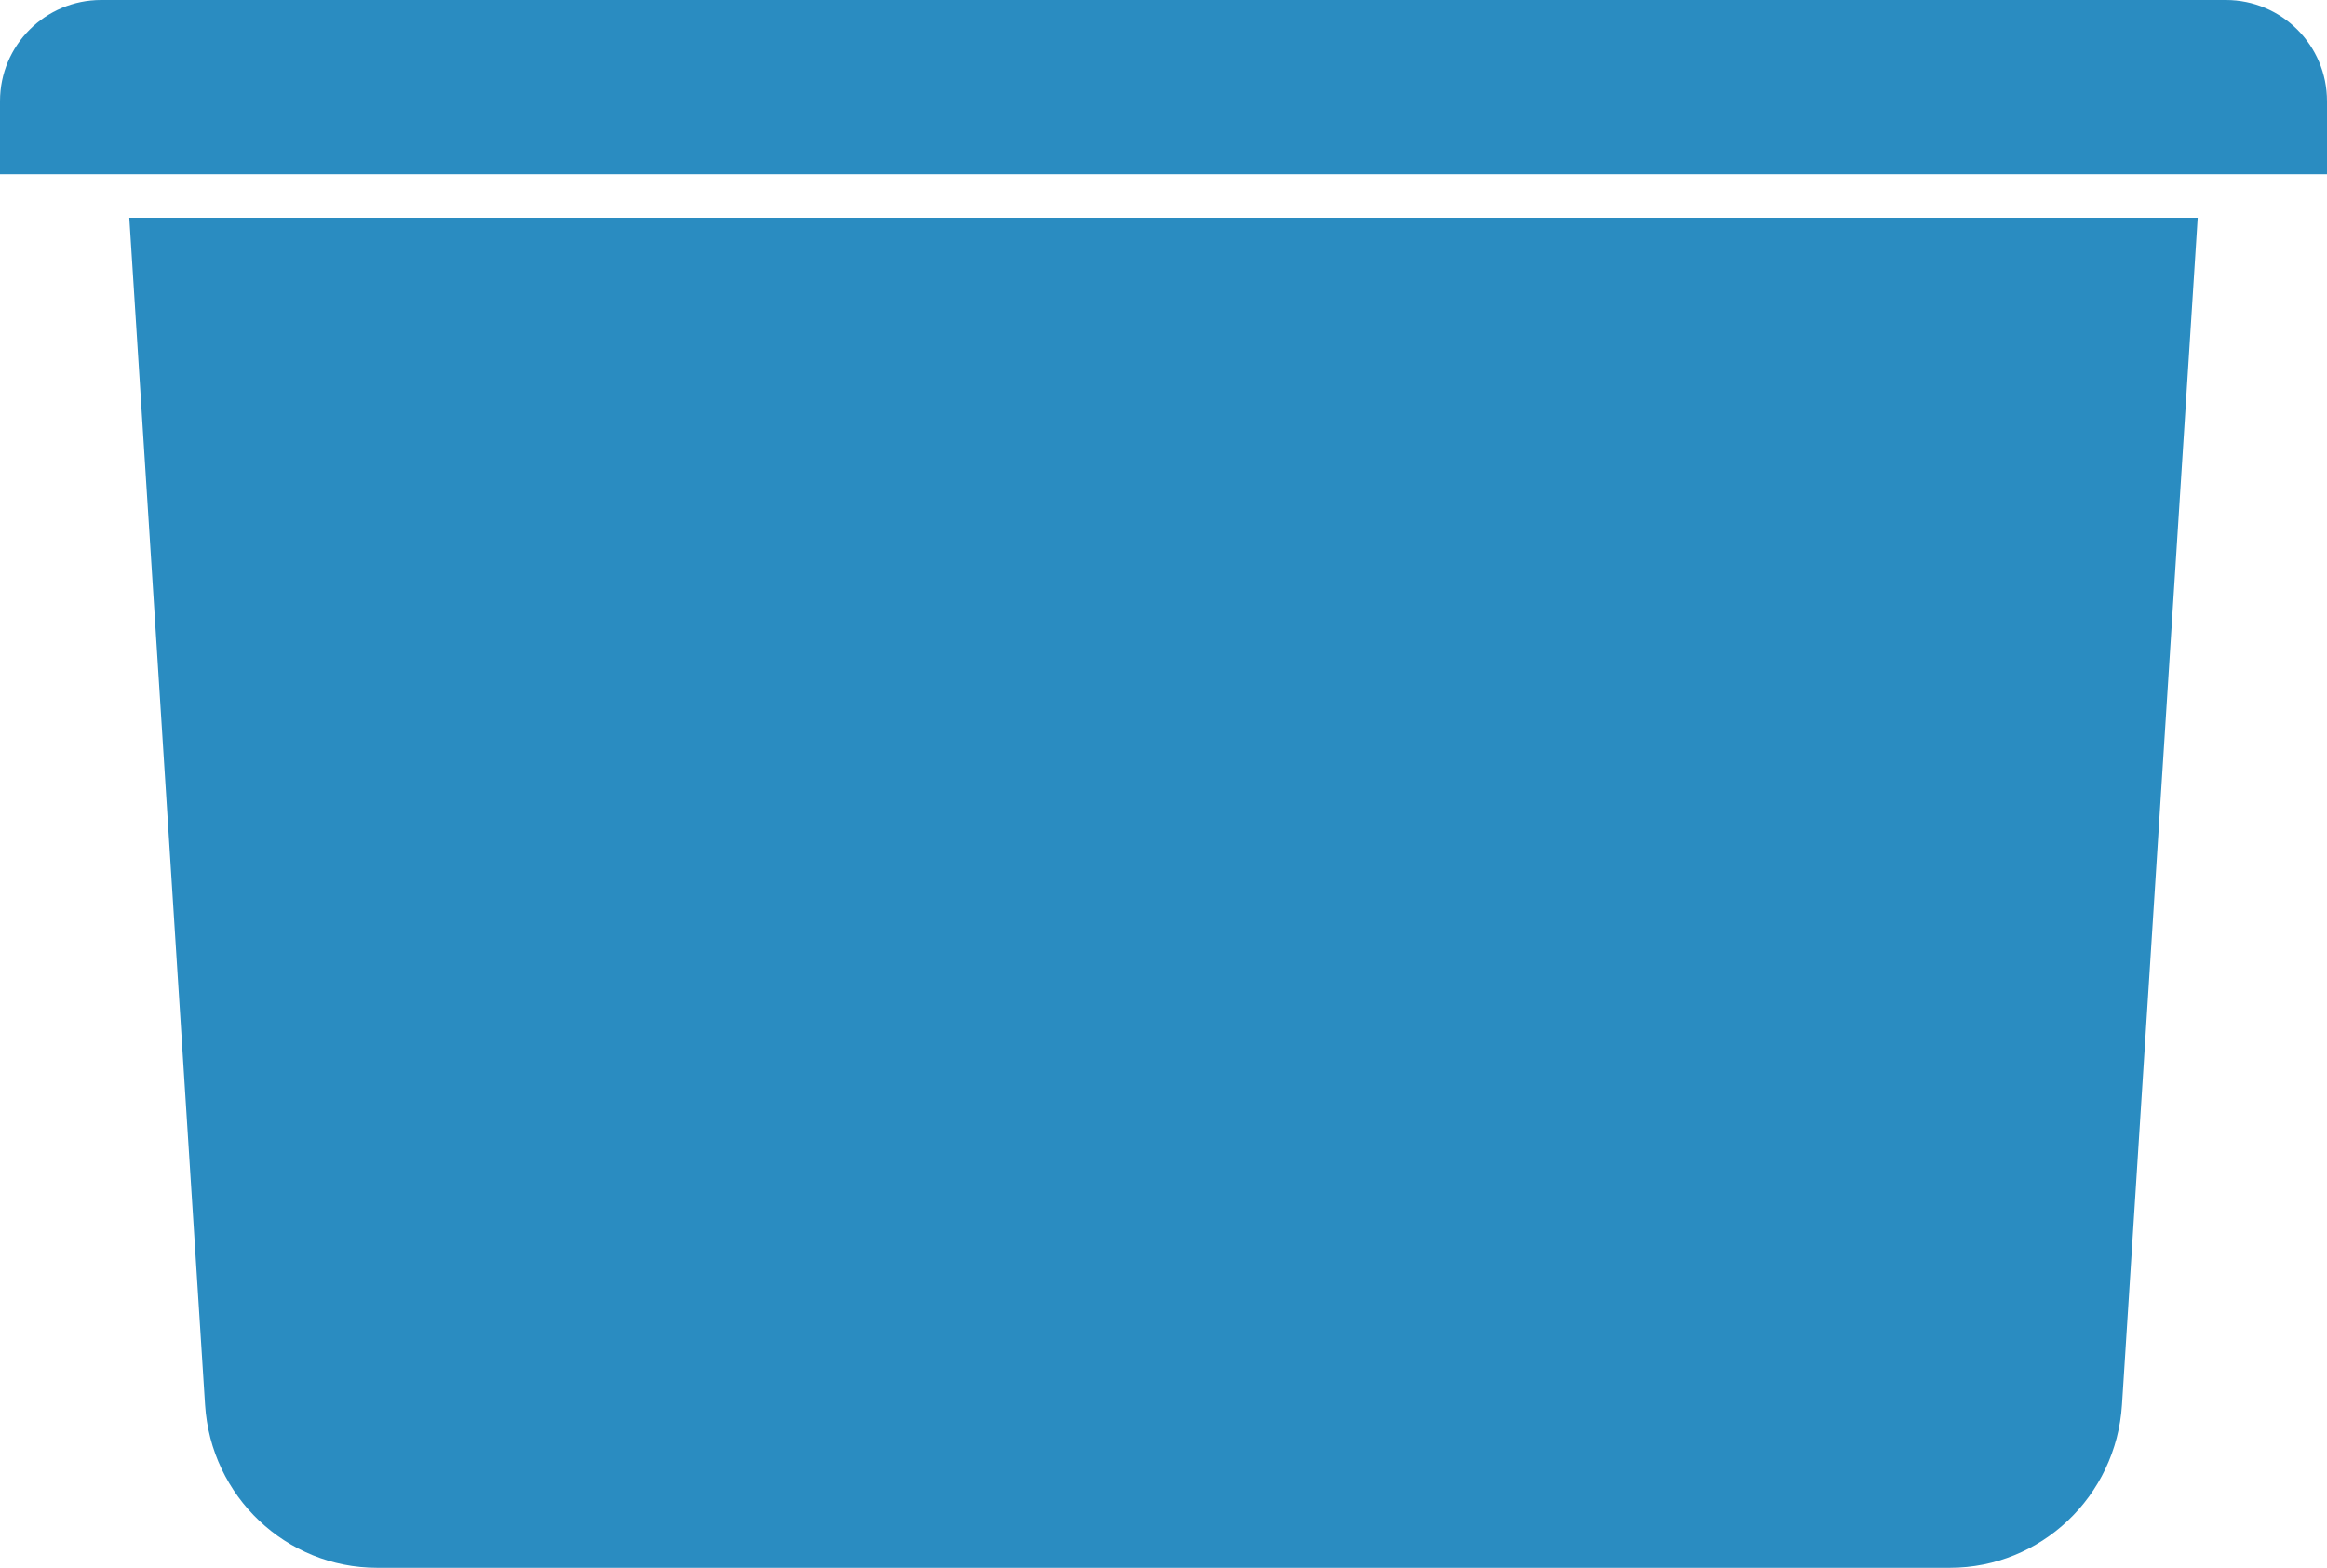
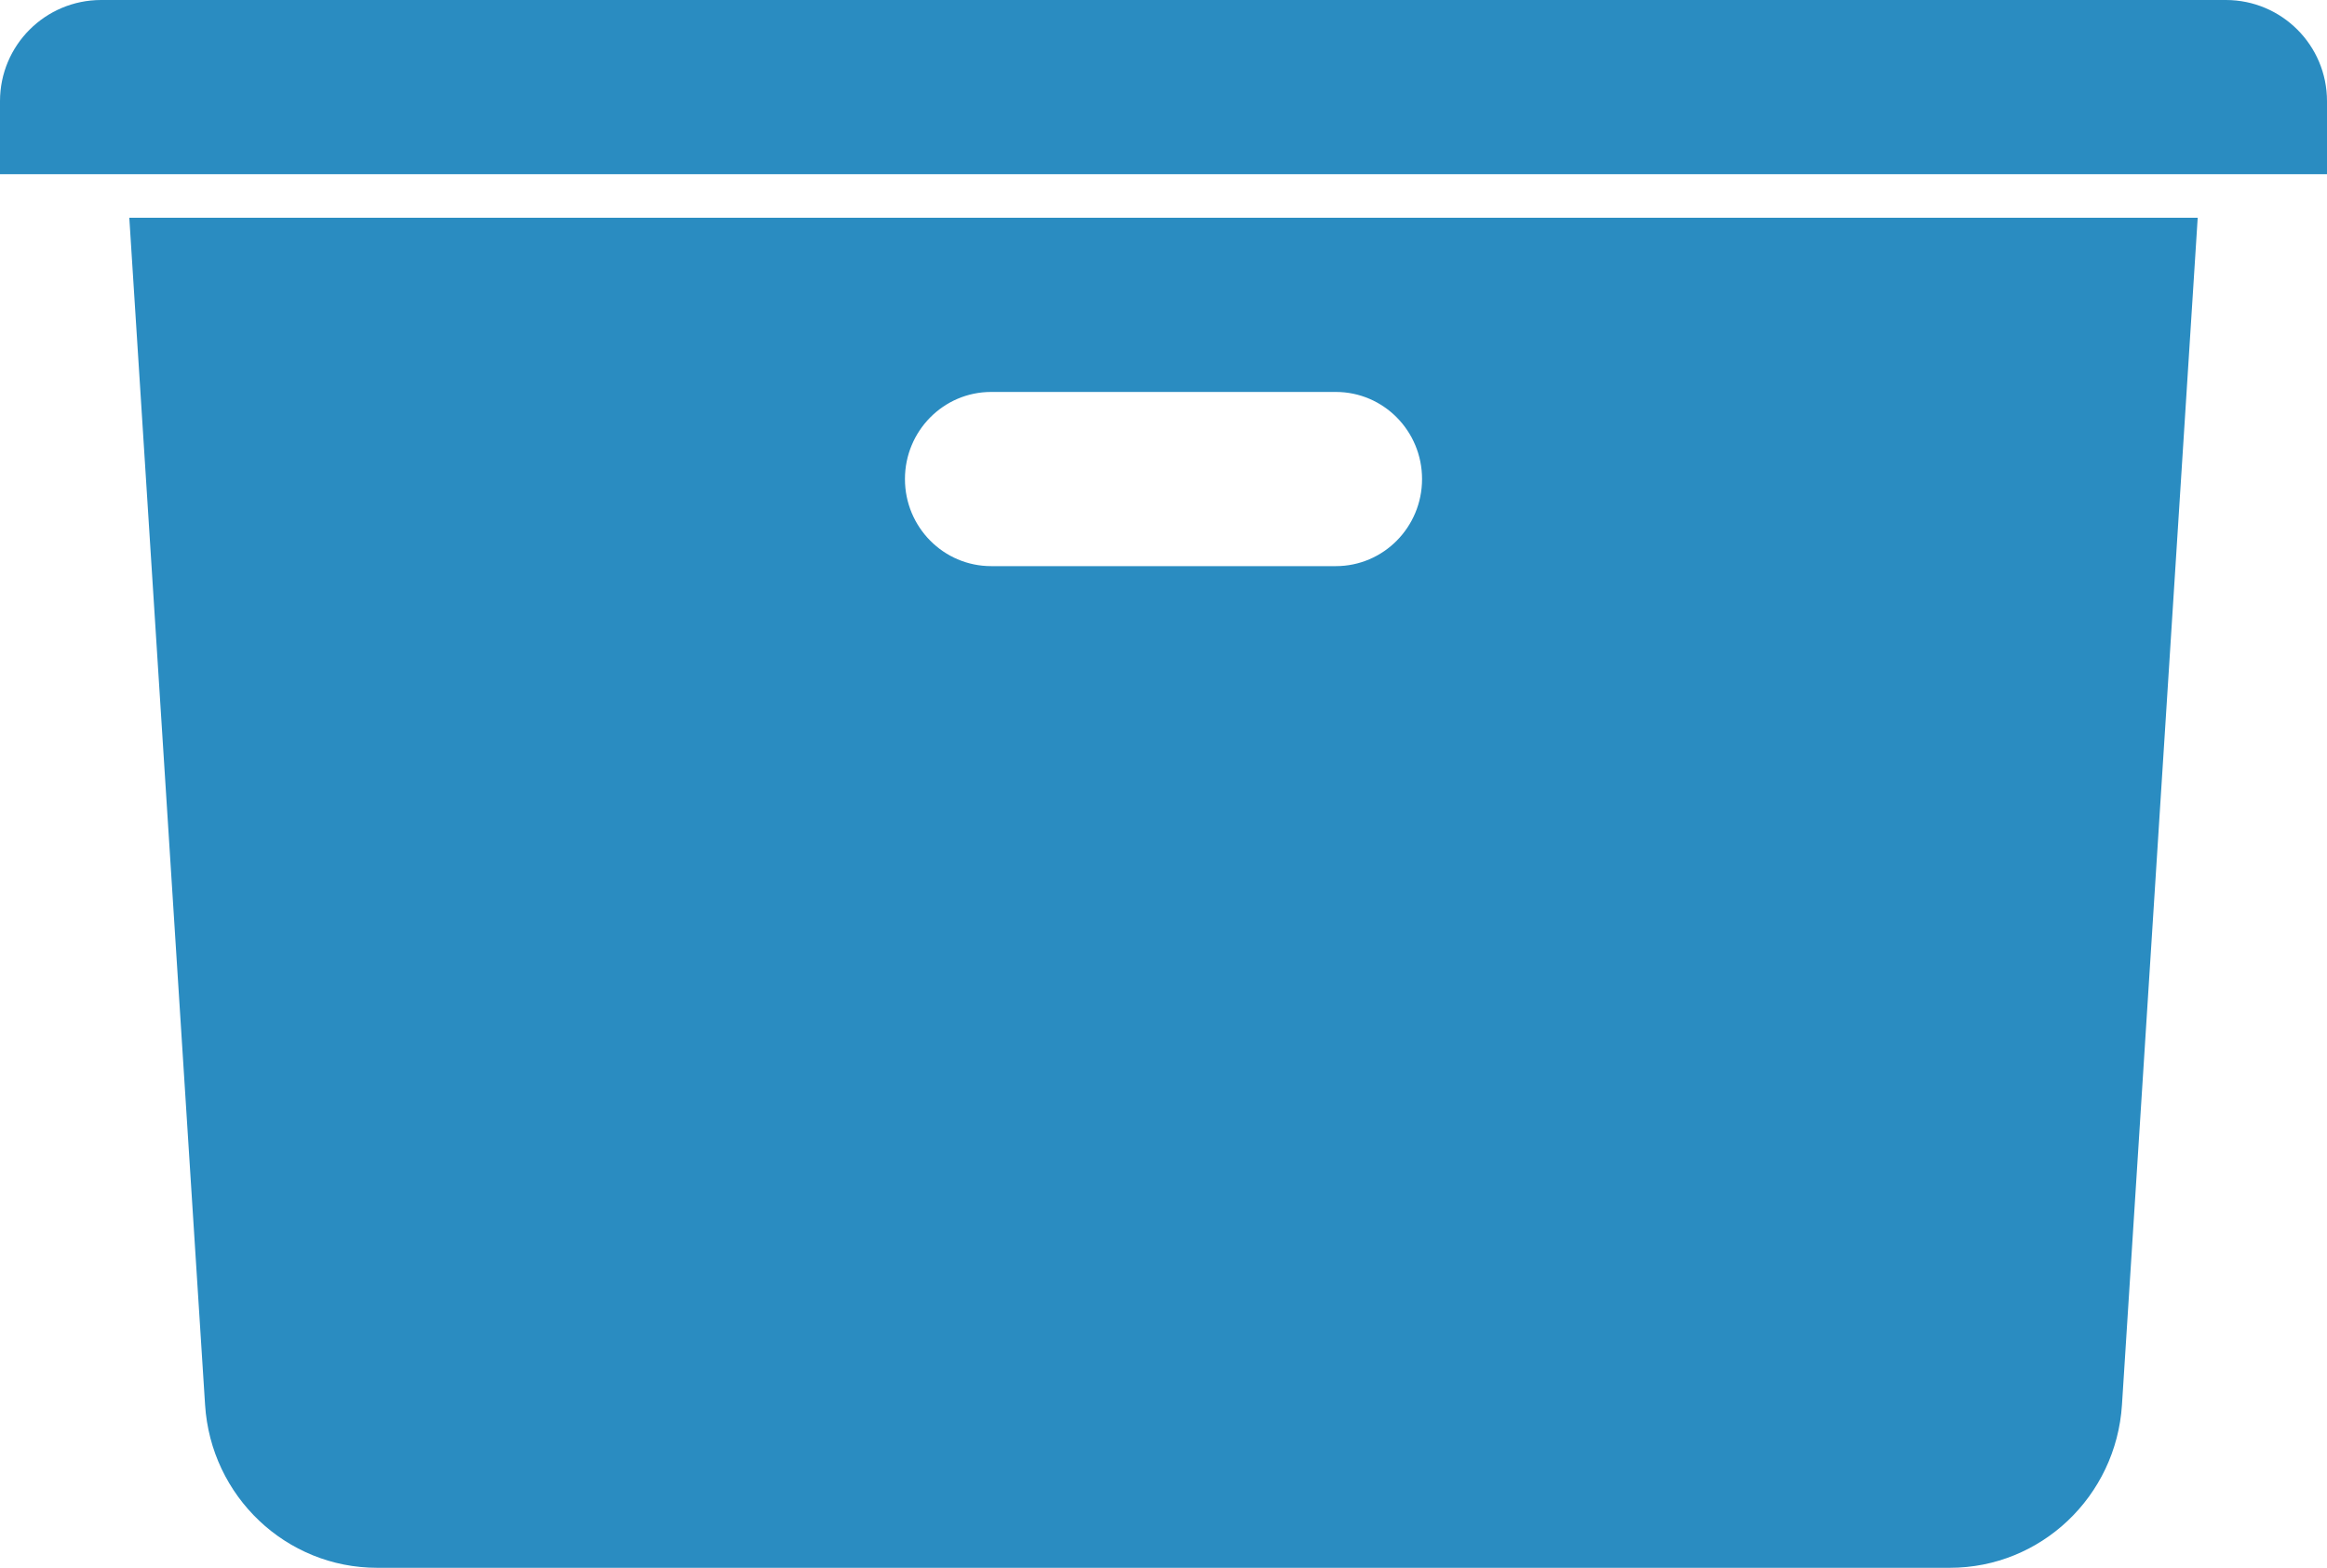
<svg xmlns="http://www.w3.org/2000/svg" viewBox="0 0 46 31" fill="none">
-   <path className="body" fillRule="evenodd" clipRule="evenodd" d="M43.444 4.306H2.556L4.054 27.777C4.169 29.59 5.657 31 7.454 31H38.546C40.343 31 41.831 29.59 41.947 27.777L43.444 4.306ZM19.593 7.75C18.652 7.75 17.889 8.521 17.889 9.472C17.889 10.423 18.652 11.194 19.593 11.194H26.407C27.348 11.194 28.111 10.423 28.111 9.472C28.111 8.521 27.348 7.75 26.407 7.75H19.593Z" fill="#2A8CC1" />
-   <path className="lid" d="M0 2C0 0.895 0.895 0 2 0H44C45.105 0 46 0.895 46 2V3.444H0V2Z" fill="#2A8CC1" />
+   <path class="body" fill-rule="evenodd" clip-rule="evenodd" d="M43.444 4.306H2.556L4.054 27.777C4.169 29.59 5.657 31 7.454 31H38.546C40.343 31 41.831 29.59 41.947 27.777L43.444 4.306ZM19.593 7.75C18.652 7.75 17.889 8.521 17.889 9.472C17.889 10.423 18.652 11.194 19.593 11.194H26.407C27.348 11.194 28.111 10.423 28.111 9.472C28.111 8.521 27.348 7.75 26.407 7.75H19.593Z" fill="#2A8CC1" />
+   <path class="lid" d="M0 2C0 0.895 0.895 0 2 0H44C45.105 0 46 0.895 46 2V3.444H0V2Z" fill="#2A8CC1" />
</svg>
